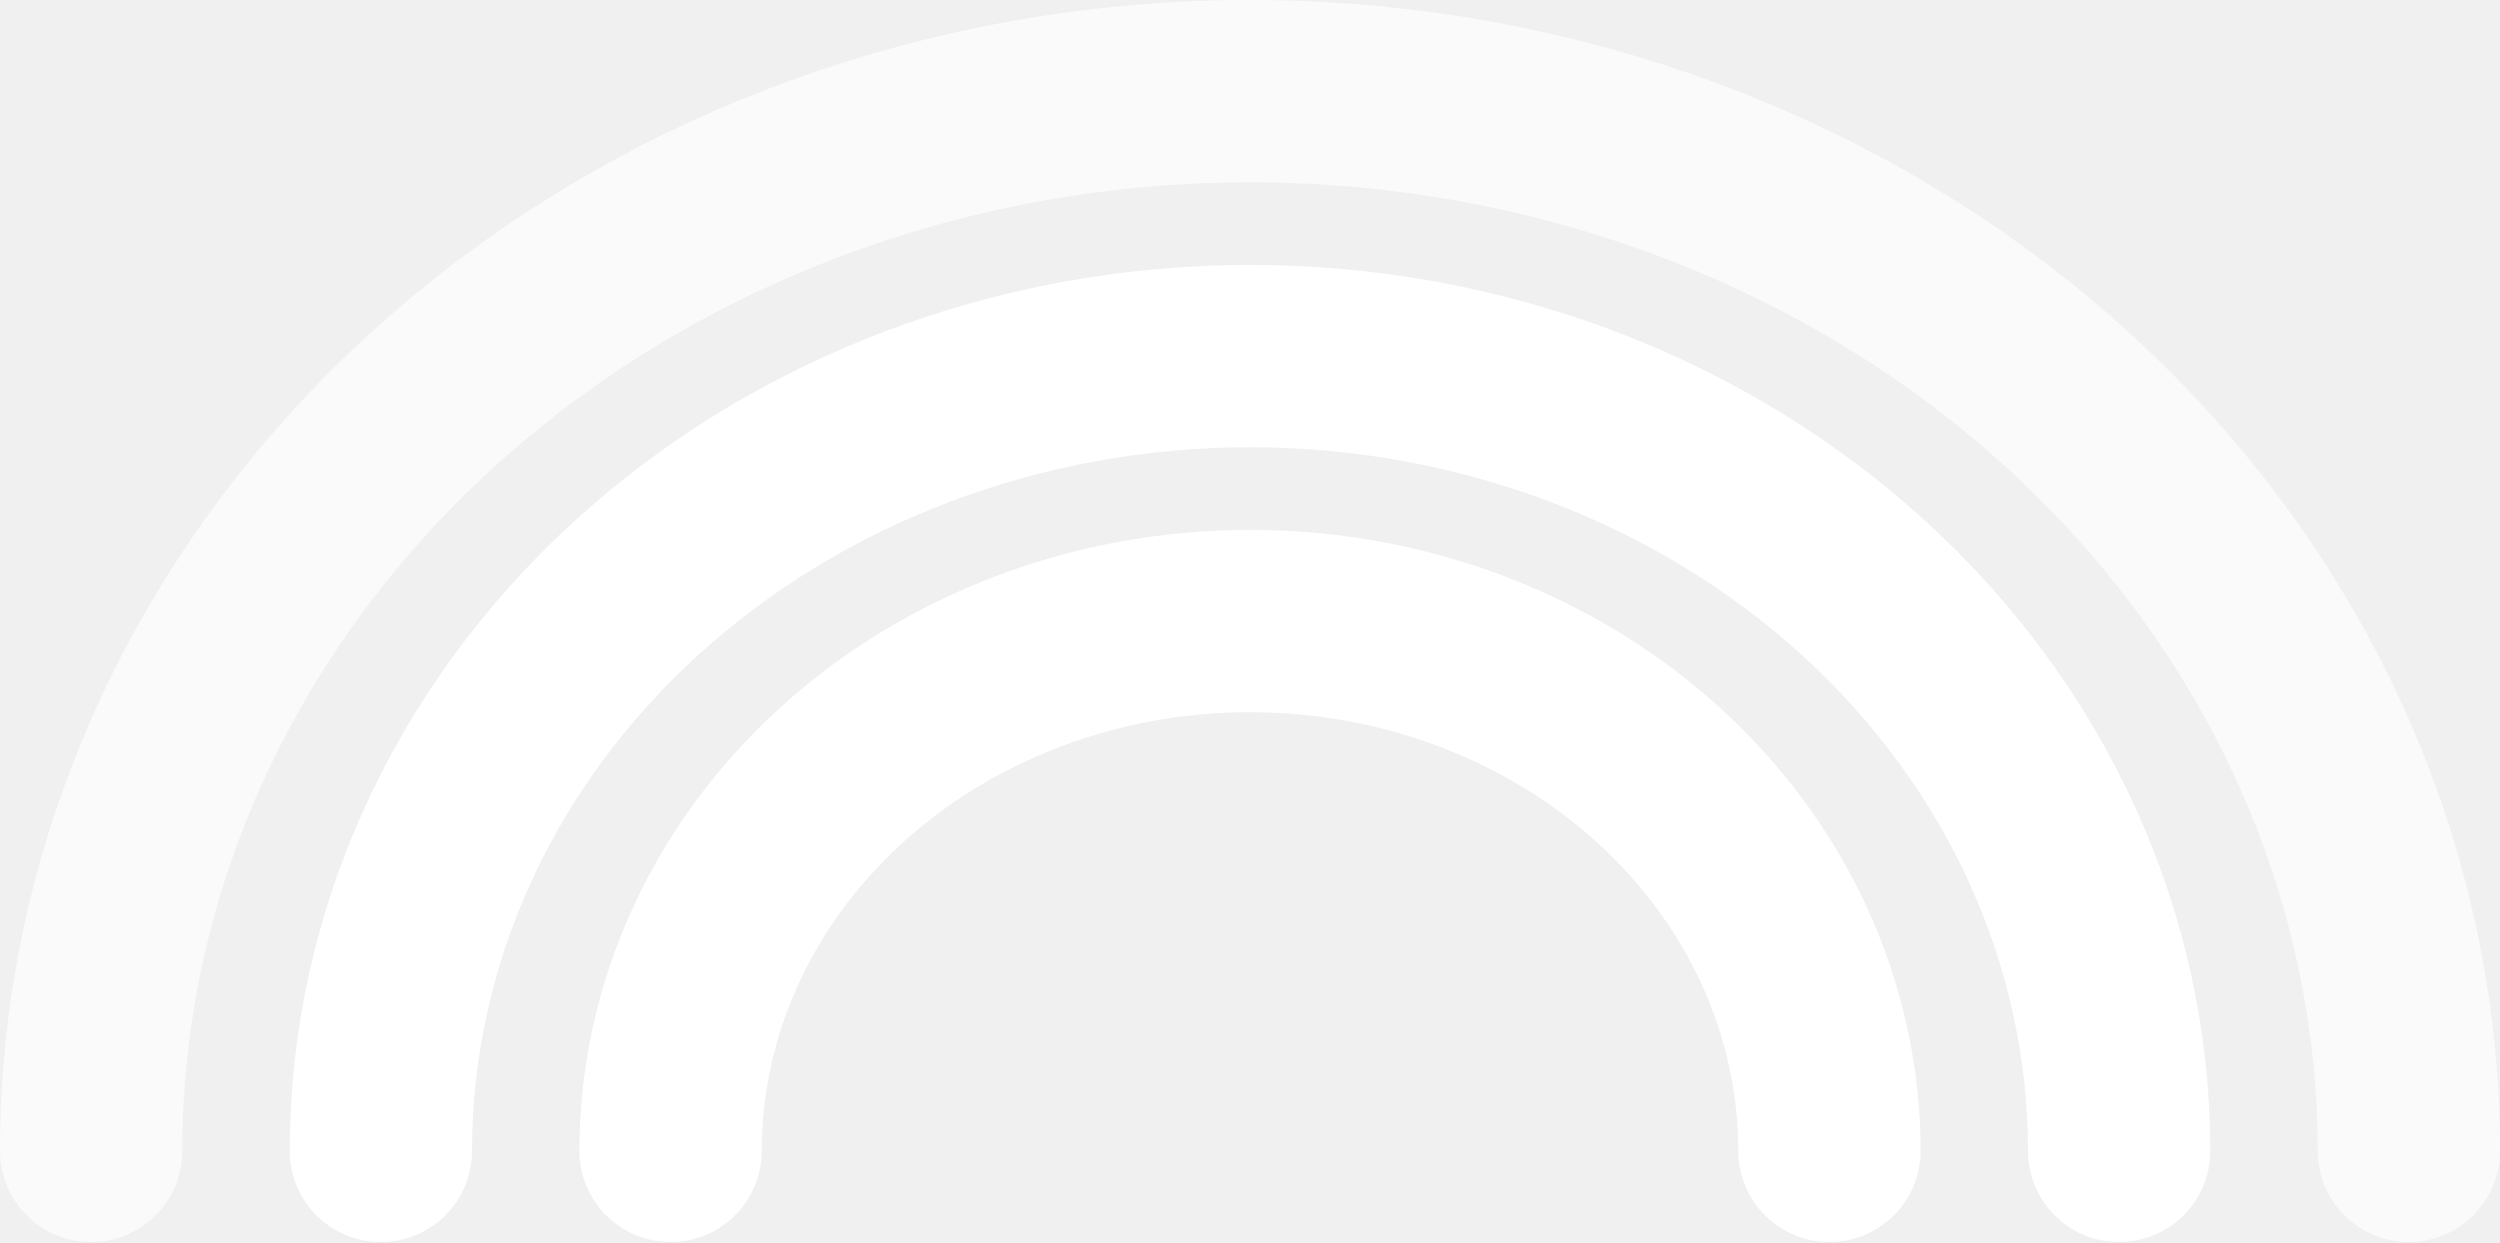
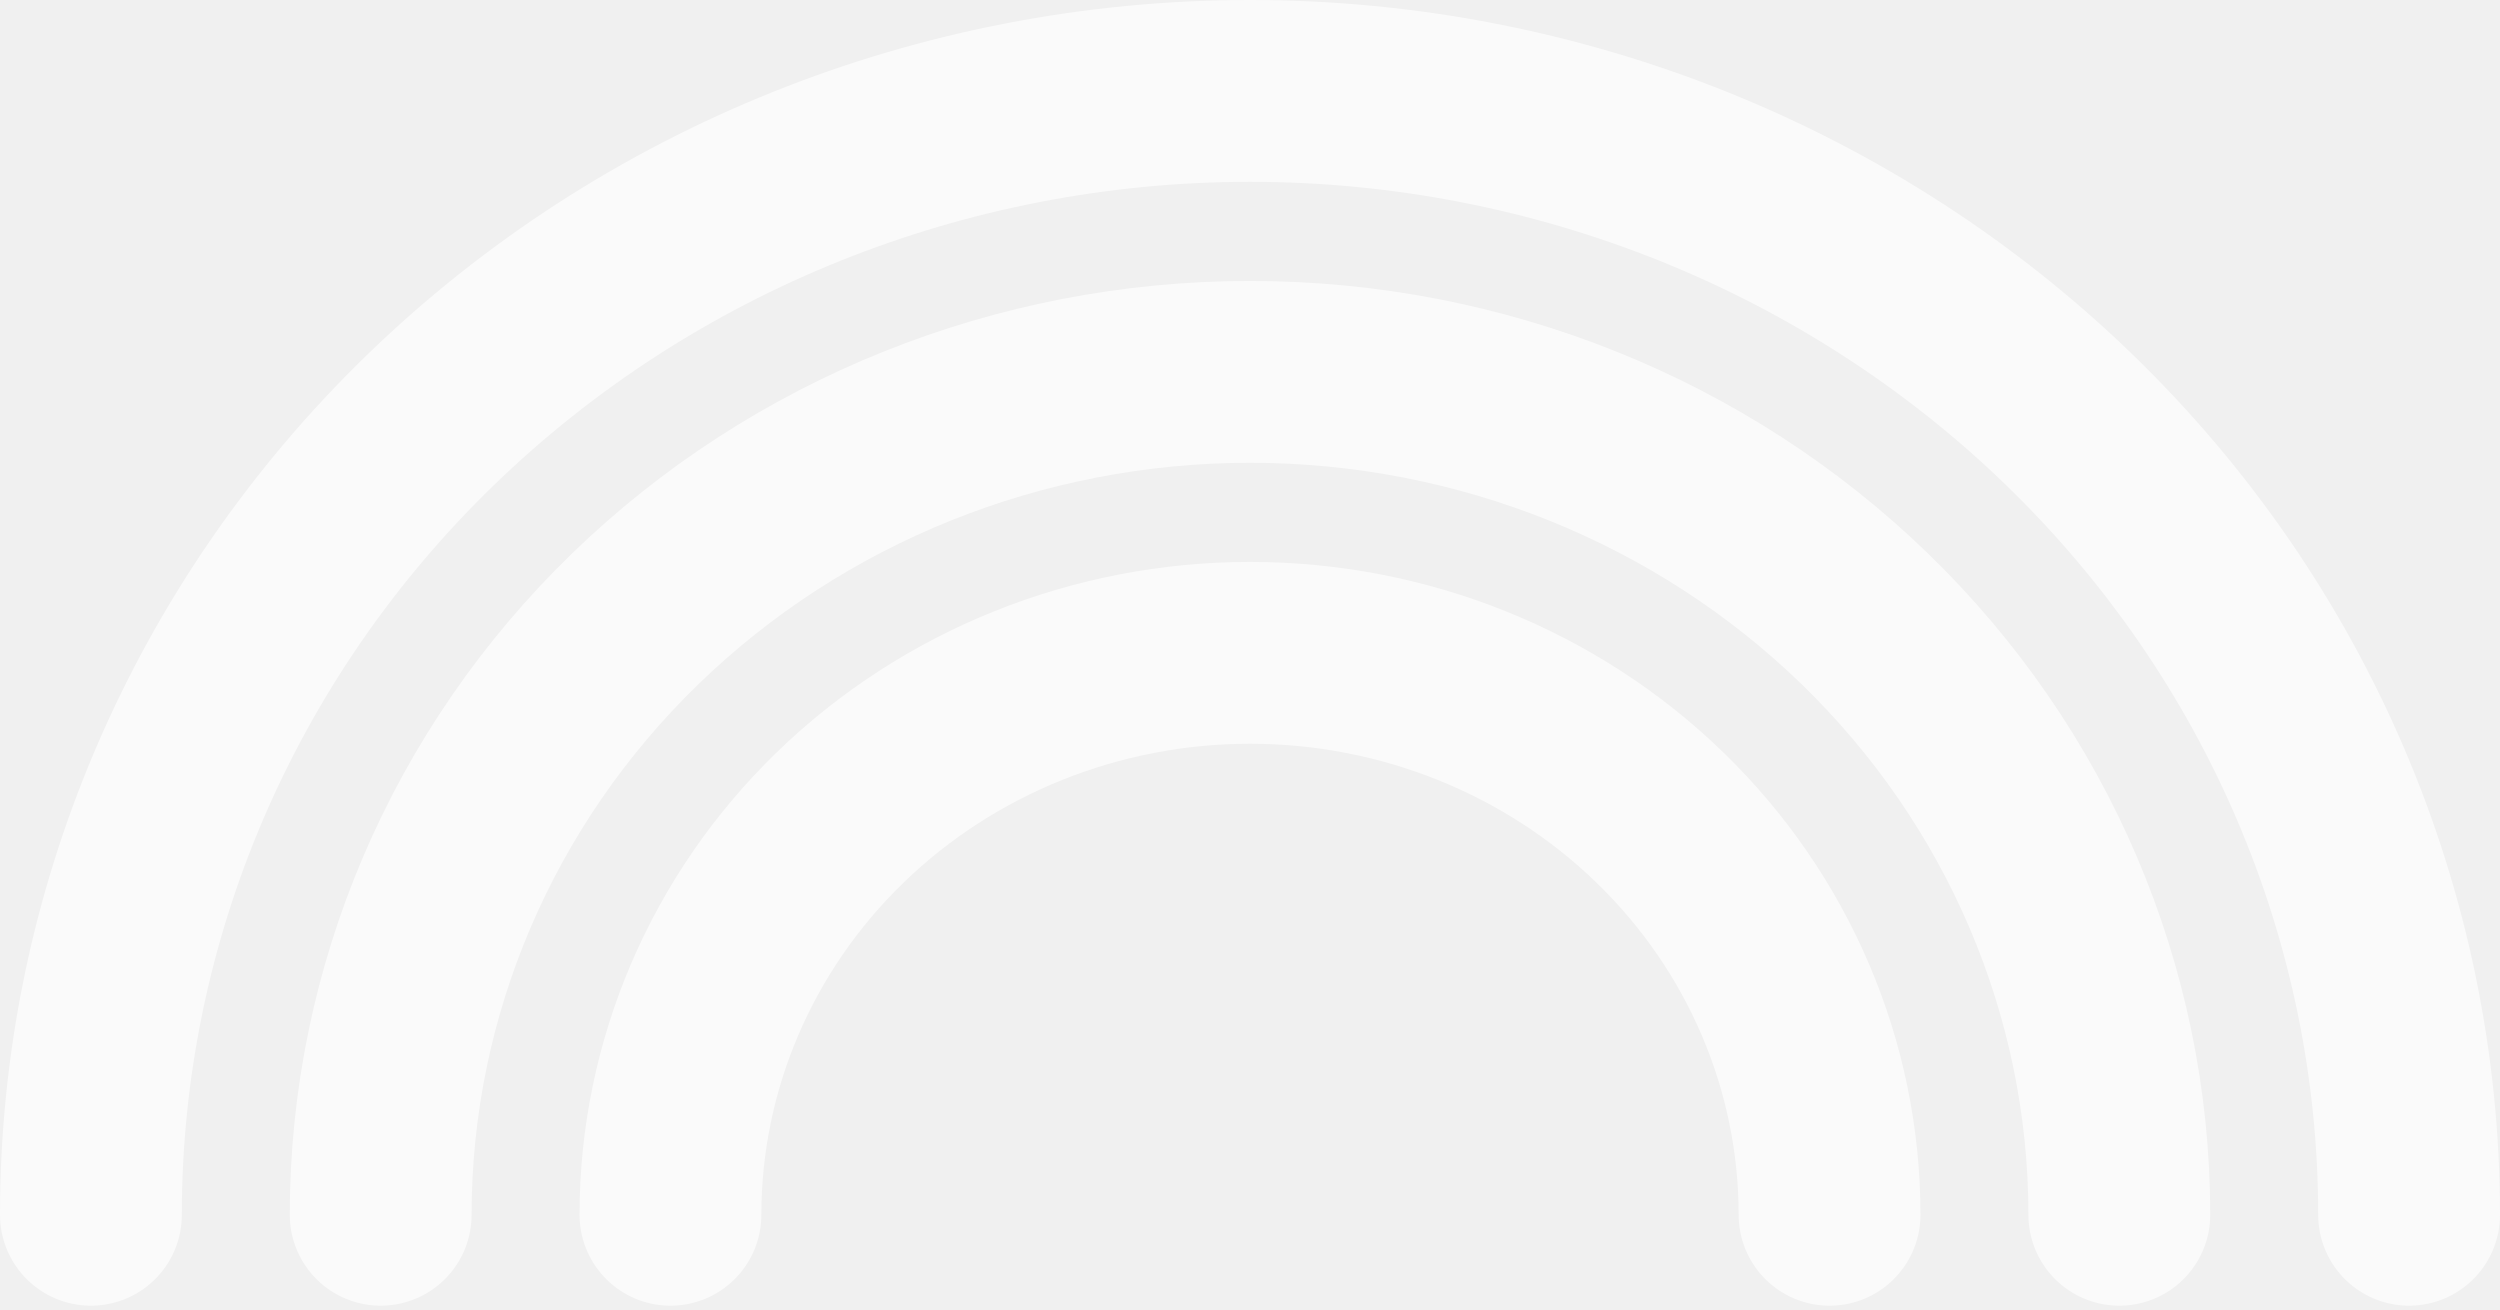
- <svg xmlns="http://www.w3.org/2000/svg" width="274.25" height="136.25" viewBox="32.375 106.25 274.25 136.25" fill="none">
-   <path d="M42.375 232.5C42.375 201.669 55.769 172.1 79.609 150.299C103.45 128.498 135.784 116.25 169.5 116.25C203.216 116.25 235.55 128.498 259.391 150.299C283.232 172.1 296.625 201.669 296.625 232.5" stroke="#FAFAFA" stroke-width="20" stroke-linecap="round" />
-   <path d="M74.156 232.5C74.156 209.376 84.201 187.2 102.082 170.849C119.962 154.498 144.213 145.313 169.5 145.312C194.787 145.313 219.038 154.498 236.918 170.849C254.799 187.2 264.844 209.376 264.844 232.5" stroke="white" stroke-width="20" stroke-linecap="round" />
-   <path d="M105.938 232.5C105.938 217.084 112.634 202.3 124.555 191.399C136.475 180.499 152.642 174.375 169.5 174.375C186.358 174.375 202.525 180.499 214.445 191.399C226.366 202.3 233.062 217.084 233.062 232.5" stroke="white" stroke-width="20" stroke-linecap="round" />
+ <svg xmlns="http://www.w3.org/2000/svg" width="275" height="144" viewBox="0 0 275 144" fill="none">
+   <path d="M10 133.625C10 100.838 23.433 69.393 47.344 46.209C71.255 23.025 103.685 10 137.5 10C171.315 10 203.745 23.025 227.656 46.209C251.567 69.393 265 100.838 265 133.625" stroke="#FAFAFA" stroke-width="20" stroke-linecap="round" />
+   <path d="M41.875 133.625C41.875 109.034 51.95 85.451 69.883 68.063C87.816 50.675 112.139 40.906 137.5 40.906C162.861 40.906 187.184 50.675 205.117 68.063C223.05 85.451 233.125 109.034 233.125 133.625" stroke="#FAFAFA" stroke-width="20" stroke-linecap="round" />
+   <path d="M73.75 133.625C73.75 117.231 80.466 101.509 92.422 89.917C104.377 78.325 120.592 71.812 137.5 71.812C154.408 71.812 170.623 78.325 182.578 89.917C194.534 101.509 201.25 117.231 201.25 133.625" stroke="#FAFAFA" stroke-width="20" stroke-linecap="round" />
</svg>
